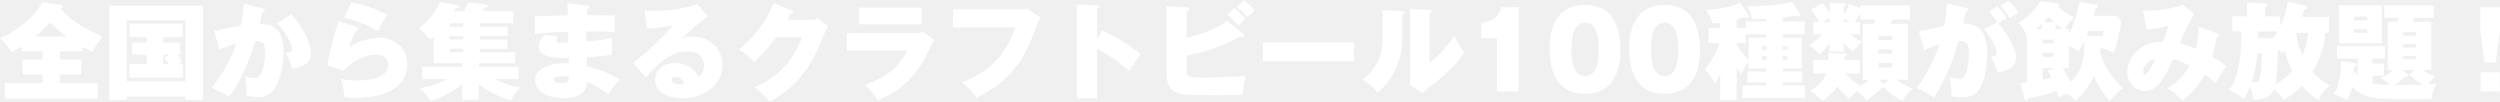
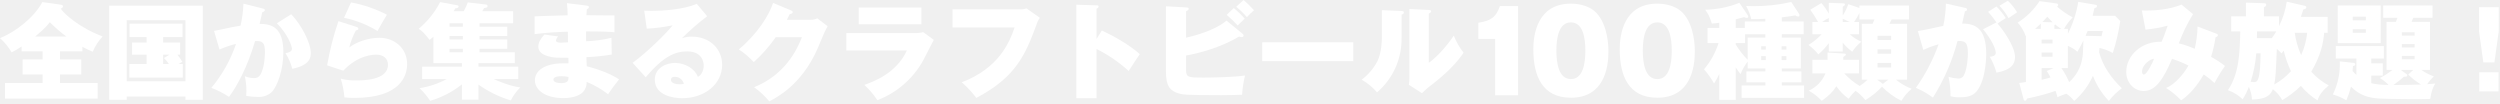
- <svg xmlns="http://www.w3.org/2000/svg" width="1210.381" height="49.097" viewBox="0 0 1210.381 49.097">
-   <g id="グループ_338" data-name="グループ 338" transform="translate(4550.934 -1796.74)">
-     <path id="パス_347" data-name="パス 347" d="M37.128,36.939h10.3v7.3h-10.3V48.4h18.26v7.557H10.5V48.4H28.709V44.243H19.021v-7.3h9.688v-3.9H18.514V30.7A36.115,36.115,0,0,1,13.7,33.541a28.458,28.458,0,0,0-5.63-6.9c8.166-3.246,16.889-10.55,20.49-17.448l9.029,1.268c.355.051,1.014.2,1.014.812,0,.557-.71.912-1.116,1.116,1.674,2.535,9.029,9.231,20.288,13.44A24.858,24.858,0,0,0,53,33.236a42.04,42.04,0,0,1-5.022-2.384v2.182H37.128Zm3.094-11.057a65.53,65.53,0,0,1-8.014-6.949c-1.115,1.42-2.383,2.993-7.1,6.949Z" transform="translate(-4559 1788.56)" fill="#fff" />
-     <path id="パス_348" data-name="パス 348" d="M69.444,54.944v1.572H60.973v-45.6h45.344v45.6H97.9V54.944ZM97.9,17.969H69.443v29.57H97.9Zm-10.8,10.8h8.217v5.884H93.992A29.489,29.489,0,0,1,96.376,38.1,15.9,15.9,0,0,0,94.55,39.17h2.079v6.594H70.711V39.17H79.08V34.656H72.03V28.772h7.05V26.135H70.813V19.643H96.477v6.492H87.094Zm3.043,5.884H87.094V39.17h2.79A22.943,22.943,0,0,0,87.5,36.279Z" transform="translate(-4559 1788.56)" fill="#fff" />
-     <path id="パス_349" data-name="パス 349" d="M135.235,12.288c.862.2,1.116.355,1.116.761,0,.66-.863.964-1.268,1.065-.406,1.877-.711,3.449-1.268,5.63,5.477,0,11.513,1.37,11.513,13.746,0,7.963-2.688,16.484-5.833,19.476a9.362,9.362,0,0,1-6.34,2.181,37.256,37.256,0,0,1-5.833-.507c.051-.66.1-1.37.1-2.435a32.293,32.293,0,0,0-.761-7.1,12.315,12.315,0,0,0,4.463.913,3.266,3.266,0,0,0,3.044-1.623c2.282-3.8,2.232-10.549,2.232-11.006,0-4.565-1.117-5.478-4.769-5.326C127.931,40.641,122.91,49.923,119,55.1a42.365,42.365,0,0,0-8.571-4.362,65.877,65.877,0,0,0,11.97-21.3,45.51,45.51,0,0,0-8.014,2.739l-2.638-9.029c1.522-.3,3.044-.608,4.514-.912,2.79-.609,5.529-1.218,8.319-1.623A57.978,57.978,0,0,0,126,9.955Zm13.9,2.79c4.92,5.123,9.485,13.9,9.485,18.767,0,1.673,0,5.883-8.978,7.658a25.353,25.353,0,0,0-3.3-7.557c1.065-.2,3.145-.558,3.145-2.13,0-1.065-1.674-6.645-7.3-12.376Z" transform="translate(-4559 1788.56)" fill="#fff" />
-     <path id="パス_350" data-name="パス 350" d="M180.889,21.266c.456.153.76.355.76.761,0,.609-.355.66-1.217.913a35.485,35.485,0,0,0-3.2,8.268c2.992-2.435,8.876-4.717,14.607-4.717,7.3,0,13.441,4.97,13.441,12.781,0,5.478-3.145,16.332-25.512,16.332a35.8,35.8,0,0,1-4.869-.254,42.512,42.512,0,0,0-1.776-9.079,26.4,26.4,0,0,0,7.761.863c2.84,0,15.114,0,15.114-7.557,0-3.145-2.333-4.92-5.63-4.92-1.268,0-8.673,0-16.027,7.76l-7.811-2.587a137.557,137.557,0,0,1,5.478-21.4ZM178.1,9.347a62.378,62.378,0,0,1,17.4,5.985c-1.268,1.978-3.145,5.224-4.565,7.862A50.466,50.466,0,0,0,174.7,16.8Z" transform="translate(-4559 1788.56)" fill="#fff" />
-     <path id="パス_351" data-name="パス 351" d="M247.237,46.474c1.37.659,7.811,3.449,12.833,4.058a23.667,23.667,0,0,0-4.565,6.289,53.6,53.6,0,0,1-15.673-7.659v7.3h-8.014v-7.4a45.465,45.465,0,0,1-15.368,7.963,35.021,35.021,0,0,0-5.173-6.137,40.769,40.769,0,0,0,13.187-4.413H212.545V40.489h19.273V38.765h-13.8V25.932c-.608.558-1.065.964-1.825,1.573-2.892-3.5-3.348-4.058-5.326-5.377a41.77,41.77,0,0,0,10.4-12.933l8.217,1.521c.406.051.71.152.71.558,0,.761-.71.862-1.572.964a13.834,13.834,0,0,1-.812,1.369h4.869a24.356,24.356,0,0,0,1.978-4.26l8.674,1.014c.558.051.913.254.913.761,0,.71-.457.761-1.674.964-.2.3-.761,1.318-.913,1.521H256.62V19.44H240.339v1.674H253.78v4.514H240.339V27.3H253.78v4.514H240.339V33.49h17.093v5.275h-17.6v1.724h19.274v5.985ZM232.275,19.44h-6.441v1.674h6.441Zm0,6.188h-6.441V27.3h6.441Zm-6.442,7.862h6.441V31.816h-6.441Z" transform="translate(-4559 1788.56)" fill="#fff" />
-     <path id="パス_352" data-name="パス 352" d="M292.385,10.919c.3.05.964.1.964.71,0,.558-.559.811-1.015,1.065-.1,1.116-.152,1.724-.2,2.84,2.131.051,11.666.152,13.593.1V23.8c-2.181-.2-5.376-.406-13.745-.406-.051,1.775-.051,2.079,0,4.768a61.658,61.658,0,0,0,12.274-1.674L304.4,34.6a102.894,102.894,0,0,1-12.274,1.268c0,.71.152,3.753.152,4.413,5.833,1.42,11.92,3.854,15.673,6.34a88.543,88.543,0,0,0-5.326,7.2,44.525,44.525,0,0,0-10.4-5.985,6.733,6.733,0,0,1-1.978,5.123c-1.47,1.42-4.514,2.739-9.281,2.739-8.876,0-13.8-4.007-13.8-8.623,0-4.818,5.072-8.217,13.593-8.217h2.688c0-.3-.051-2.231-.051-2.688-5.681,0-6.34,0-8.419-.406-4.667-.963-6.138-2.789-6.138-4.97s1.116-3.8,2.942-5.884l6.644.913a4.249,4.249,0,0,0-1.065,1.979c0,1.014,1.928,1.065,2.384,1.065.1,0,3.094-.153,3.449-.2,0-3.4,0-3.754-.05-5.123a158.911,158.911,0,0,0-16.129,1.167V16.092c2.535-.152,13.745-.406,16.027-.507C283,13.81,282.9,11.527,282.7,9.7ZM280.161,45.1c-.862,0-4.007,0-4.007,1.623,0,1.167,1.725,1.725,3.7,1.725,3.55,0,3.6-1.522,3.6-2.993a14.563,14.563,0,0,0-3.3-.355" transform="translate(-4559 1788.56)" fill="#fff" />
-     <path id="パス_353" data-name="パス 353" d="M350.618,16.042a118.708,118.708,0,0,0-12.275,10.7,12.567,12.567,0,0,1,4.869-.812c8.572,0,14.659,5.833,14.659,13.644,0,9.282-8.37,16.18-19.426,16.18-4.007,0-13.188-1.268-13.188-8.978,0-5.629,5.377-8.115,9.789-8.115,4.819,0,9.637,2.79,11.057,6.746,2.08-1.014,2.841-3.6,2.841-5.427,0-1.37-.508-6.9-8.014-6.9-5.884,0-11.564,2.435-20.085,12.528l-6.34-7c7.05-5.072,16.687-14.658,19.375-18.157a84.762,84.762,0,0,1-12.528,1.623l-1.217-8.724c.963.05,2.029.1,3.7.1,5.072,0,15.216-.609,21.759-3.4ZM334.894,45.409c-1.623,0-1.826.964-1.826,1.42,0,1.775,2.688,2.181,4.109,2.181a9.548,9.548,0,0,0,2.13-.2,4.325,4.325,0,0,0-4.413-3.4" transform="translate(-4559 1788.56)" fill="#fff" />
-     <path id="パス_354" data-name="パス 354" d="M400.736,17.766a6.534,6.534,0,0,0,3.2-.71l5.022,3.8c-.508.913-.609,1.116-1.572,3.094-.508,1.116-2.892,6.9-3.4,8.014C396.323,49.314,384.2,55.451,380.7,57.277a37.639,37.639,0,0,0-7.354-6.847c14.81-5.985,20.593-17.651,23.18-24.244H383.846A70.968,70.968,0,0,1,373.2,38.257a38.355,38.355,0,0,0-7.253-6.137C374.92,24.613,380.7,15.484,382.528,9.6l8.774,3.652c.3.152.761.355.761.811,0,.711-1.015.863-1.42.913-.71,1.421-1.015,1.978-1.42,2.79Z" transform="translate(-4559 1788.56)" fill="#fff" />
-     <path id="パス_355" data-name="パス 355" d="M451.006,24.208a15.218,15.218,0,0,0,4.26-.457l5.123,3.754c-.862,1.521-4.26,8.368-5.021,9.738a42.857,42.857,0,0,1-22.317,19.476,38.306,38.306,0,0,0-6.29-7.405c4.565-1.673,15.521-5.63,20.593-16.687H418.038V24.208Zm3.4-4.261H424.023V11.832H454.4Z" transform="translate(-4559 1788.56)" fill="#fff" />
-     <path id="パス_356" data-name="パス 356" d="M501.783,12.694a8.738,8.738,0,0,0,3.5-.457l6.492,4.565a10.493,10.493,0,0,0-1.623,3.3c-5.275,14.151-9.688,25.31-29.164,35.5a49.033,49.033,0,0,0-7.05-7.557c17.853-6.847,22.976-18.969,25.614-26.577H469.474V12.694Z" transform="translate(-4559 1788.56)" fill="#fff" />
-     <path id="パス_357" data-name="パス 357" d="M541.807,22.94c5.782,2.688,13.8,7.253,18.361,11.463-1.369,1.978-4.159,6.289-5.377,8.166a67.553,67.553,0,0,0-15.57-10.652V55.756h-9.789V10.463l9.636.3c.66,0,1.167,0,1.167.609,0,.507-.609.862-1.014,1.065V27.048Z" transform="translate(-4559 1788.56)" fill="#fff" />
-     <path id="パス_358" data-name="パス 358" d="M609.88,24.461a1.341,1.341,0,0,1,.609.964.819.819,0,0,1-.913.71,4.587,4.587,0,0,1-1.319-.254c-8.876,5.377-20.085,8.268-25.664,9.181v7.05c0,3.652,1.319,3.652,8.419,3.652,4.971,0,15.572-.254,20.136-1.015a55.83,55.83,0,0,0-1.42,9.333c-3.2.1-6.8.2-10.042.2-17.8,0-18.767-.305-20.542-.812-4.261-1.217-6.289-3.55-6.289-10.4V11.223l9.839.558c.66.051,1.167.051,1.167.66s-.659.913-1.268,1.217V26.439c8.774-1.927,16.332-5.325,19.578-8.267Zm-4.159-12.375A46.265,46.265,0,0,1,611,17.208c-.2.2-3.043,2.891-3.4,3.3a58.921,58.921,0,0,0-5.326-5.123Zm4.717-3.906a51.914,51.914,0,0,1,5.072,4.971,31.873,31.873,0,0,0-3.449,3.347,38.121,38.121,0,0,0-5.173-5.021Z" transform="translate(-4559 1788.56)" fill="#fff" />
-     <rect id="長方形_182" data-name="長方形 182" width="44.126" height="9.13" transform="translate(-3939.527 1817.231)" fill="#fff" />
-     <path id="パス_359" data-name="パス 359" d="M686.836,13.506c.76.051,1.268.1,1.268.71s-.558.863-1.116,1.065v11.26a33.99,33.99,0,0,1-11.869,26.375,28.322,28.322,0,0,0-7.456-6.138,26.907,26.907,0,0,0,7.609-8.926c2.079-4.159,2.18-10.3,2.18-11.665V13.1ZM700.175,13c.558.051,1.116.051,1.116.659,0,.406-.2.558-1.116,1.167V38.613c4.514-3.246,9.079-8.673,12.122-13.187a31.463,31.463,0,0,0,4.717,8.267c-4.818,7.4-12.933,13.644-17.4,17.092a36.107,36.107,0,0,0-2.739,2.537l-6.34-4.058a26.58,26.58,0,0,0,.254-3.195V12.543Z" transform="translate(-4559 1788.56)" fill="#fff" />
-     <path id="パス_360" data-name="パス 360" d="M732.846,52.459V26.693h-7.66V19.288c5.731-.862,8.116-2.536,9.84-7.608h8.318V52.459Z" transform="translate(-4559 1788.56)" fill="#fff" />
-     <path id="パス_361" data-name="パス 361" d="M787.17,14.825c5.325,5.63,5.478,15.419,5.478,17.65,0,7.456-2.029,21.1-17.144,21.1-13.44,0-17.193-10.448-17.193-22.165,0-6.593,1.774-20.846,17.193-20.846,1.979,0,7.912.305,11.666,4.261M775.5,19.136c-5.478,0-6.645,6.9-6.645,12.934,0,5.985,1.167,12.984,6.645,12.984S782.1,38,782.1,32.07c0-6.188-1.217-12.934-6.594-12.934" transform="translate(-4559 1788.56)" fill="#fff" />
-     <path id="パス_362" data-name="パス 362" d="M825.671,14.825c5.325,5.63,5.478,15.419,5.478,17.65,0,7.456-2.029,21.1-17.144,21.1-13.44,0-17.194-10.448-17.194-22.165,0-6.593,1.775-20.846,17.194-20.846,1.979,0,7.913.305,11.666,4.261m-11.666,4.311c-5.478,0-6.645,6.9-6.645,12.934,0,5.985,1.167,12.984,6.645,12.984S820.6,38,820.6,32.07c0-6.188-1.217-12.934-6.594-12.934" transform="translate(-4559 1788.56)" fill="#fff" />
-     <path id="パス_363" data-name="パス 363" d="M854.637,38a25.054,25.054,0,0,0-3.449,6.086c-.71-.913-1.218-1.572-2.333-3.246V56.567h-7.963V43.989a31.657,31.657,0,0,1-2.536,4.615,38.5,38.5,0,0,0-4.869-6.847,36.874,36.874,0,0,0,7.049-12.731h-5.325v-7.3h5.681V19.186a31.266,31.266,0,0,1-3.6.406c-1.167-3.449-1.674-4.666-3.246-6.695A47.064,47.064,0,0,0,850.63,9.55l3.9,5.782a1.73,1.73,0,0,1,.406,1.014c0,.3-.253.507-.761.507a2.883,2.883,0,0,1-1.268-.405c-1.065.3-1.826.558-4.057,1.115v4.16h4.412V18.578h9.941V17.259a60.79,60.79,0,0,1-6.846.2,23.486,23.486,0,0,0-2.486-6.391c.863.051,1.876.1,3.3.1a80.433,80.433,0,0,0,18.565-2.029l3.753,5.681a1.232,1.232,0,0,1,.253.76c0,.355-.2.609-.71.609a2.079,2.079,0,0,1-1.319-.558c-2.231.406-4.261.71-6.543.964v1.978h10.6v6.188h-10.6v1.623H880.4V41.351h-9.232v1.42h9.485v5.275h-9.485v1.522h10.8V55.6H851.7V49.568h11.513V48.046h-9.18V42.771h9.18v-1.42h-8.571Zm0-11.615h8.571V24.766h-9.84v4.26h-4.513v.71a40.7,40.7,0,0,0,5.782,7.406Zm6.543,5.833h2.231V30.6H861.18Zm2.231,3.144H861.18v1.927h2.231Zm7.659-3.144H873.4V30.6H871.07Zm2.333,3.144H871.07v1.927H873.4Z" transform="translate(-4559 1788.56)" fill="#fff" />
-     <path id="パス_364" data-name="パス 364" d="M908.761,14.469a27.471,27.471,0,0,1-2.586,4.362h2.384v5.935h-4.464a19.231,19.231,0,0,0,5.63,3.6,22.061,22.061,0,0,0-4.463,4.869,27.593,27.593,0,0,1-4.565-4.362v4.26h-6.746V29.077a31.542,31.542,0,0,1-5.072,5.427,28.9,28.9,0,0,0-4.767-4.565,28.646,28.646,0,0,0,6.339-5.173h-4.462V18.831h2.738a50.975,50.975,0,0,0-3.753-5.934l5.376-3.246a31.661,31.661,0,0,1,3.6,5.174V9.55L900.8,9.8c.659,0,.964.1.964.507,0,.457-.405.761-1.065,1.116v4.311a28.782,28.782,0,0,0,2.688-5.528l5.376,1.826V10.868H932.8v6.746h-8.42c-.4.862-.913,1.826-1.064,2.08h8.52V46.778h-5.376a27.851,27.851,0,0,0,7.608,4.413,22.569,22.569,0,0,0-4.971,5.833,35.235,35.235,0,0,1-9.383-6.848,37.376,37.376,0,0,1-8.064,6.493,23.762,23.762,0,0,0-4.768-4.514,23.156,23.156,0,0,0-3.348,3.854,25.143,25.143,0,0,1-5.934-6.035c-1.876,2.891-3.652,4.565-7.1,7.05a24.508,24.508,0,0,0-6.289-4.92,15.541,15.541,0,0,0,8.115-8.369h-6.339V37.142h7.353v-3.5l7.71.456c.812.051,1.167.051,1.167.558,0,.3-.457.558-1.269,1.116v1.37h7.609v6.593h-7.153a33.164,33.164,0,0,0,7.507,6.086,27.3,27.3,0,0,0,3.855-3.043h-2.84V19.694h5.225a19.92,19.92,0,0,0,.912-2.08h-7.3ZM893.951,16.9a22.573,22.573,0,0,0-3.3,1.927h3.3Zm6.746,1.927h3.3c-1.825-.913-2.536-1.217-3.3-1.572ZM922.76,46.778h-5.376l2.738,2.029Zm1.369-21.251h-6.593v2.029h6.593ZM917.536,34.2h6.593V32.07h-6.593Zm0,6.644h6.593V38.663h-6.593Z" transform="translate(-4559 1788.56)" fill="#fff" />
-     <path id="パス_365" data-name="パス 365" d="M959.945,11.984c.507.1.964.254.964.812,0,.659-.71.811-1.015.811-.507,2.333-.811,3.652-1.369,5.985,6.492,0,11.665,2.384,11.665,14.81,0,.609,0,11.92-4.361,17.651-1.37,1.826-3.4,3.246-8.116,3.246a15.426,15.426,0,0,1-4.818-.507,43.577,43.577,0,0,0-.964-9.383,20.046,20.046,0,0,0,4.666.811,2.819,2.819,0,0,0,2.638-1.319c1.927-3.347,2.079-9.941,2.079-10.8,0-5.579-1.369-6.137-5.021-6.086a97.962,97.962,0,0,1-11.919,27.439,38.34,38.34,0,0,0-8.268-4.717,84.994,84.994,0,0,0,11.007-21.1,44.464,44.464,0,0,0-7.4,2.739l-2.638-9.181c3.348-.558,3.753-.608,4.615-.811,1.015-.2,6.543-1.42,7.71-1.674a58.51,58.51,0,0,0,1.268-10.8Zm15.216,7.05a46.564,46.564,0,0,0-4.058-5.123l4.058-2.586a34.09,34.09,0,0,1,4.514,5.63c-1.573.963-2.232,1.369-4.007,2.637,1.927,2.08,8.47,10.8,8.47,16.18,0,3.246-1.521,6.188-8.977,7.608a33.654,33.654,0,0,0-3.246-7.709c1.42-.1,2.891-.457,2.891-1.928,0-1.927-1.978-6.289-6.138-11.412Zm5.528-10.5a29.51,29.51,0,0,1,4.464,5.579c-.356.254-.508.355-2.08,1.421-.355.2-1.42.913-2.079,1.42a27.578,27.578,0,0,0-4.413-5.985Z" transform="translate(-4559 1788.56)" fill="#fff" />
-     <path id="パス_366" data-name="パス 366" d="M989.419,25.476l-.152.1a17.518,17.518,0,0,0-3.855-6.441,34.5,34.5,0,0,0,10.6-10.4l8.166,1.115c.4.051.862.254.862.71a.88.88,0,0,1-.558.812,40.029,40.029,0,0,0,7.608,5.224,26.8,26.8,0,0,0-4.21,5.579h1.877v2.384a54.567,54.567,0,0,0,5.021-15.469L1023,10.463c.405.051.863.1.863.659,0,.66-.661.863-1.269,1.015-.2,1.014-.456,2.13-.862,3.7h10.905l2.485,2.536a99.675,99.675,0,0,1-3.6,15.47,24.165,24.165,0,0,0-6.442-2.435c-.05.558-.05.964-.2,2.08,1.826,6.847,5.986,12.579,11.007,17.448a30.21,30.21,0,0,0-6.289,6.137,36.1,36.1,0,0,1-7.71-12.173,34.8,34.8,0,0,1-9.079,12.173,15.943,15.943,0,0,0-3.8-3.5,35.794,35.794,0,0,0-4.311,1.674,30.125,30.125,0,0,0-.913-3.043,107.139,107.139,0,0,1-13.8,3.7c-.152.406-.456,1.065-.963,1.065-.3,0-.61-.152-.762-.811l-2.079-7.811a27.438,27.438,0,0,0,3.246-.457Zm7.2-3.3V19.643c-1.623,1.522-2.231,2.08-2.789,2.536Zm.406,7.05h5.274V27.353h-5.274Zm5.275,4.413h-5.274v2.029h5.274Zm-5.275,13.187c1.319-.3,2.79-.659,4.311-1.116a28.168,28.168,0,0,0-1.825-3.144l3.3-1.42h-5.783Zm5.376-27.845c-1.014-.964-2.383-2.384-2.637-2.688-.406.456-.913,1.065-2.333,2.536Zm4.109,3.2a25.772,25.772,0,0,1-2.891-2.13,2.8,2.8,0,0,1-.406.3v1.826Zm3.246,18.97h-3.145a39.183,39.183,0,0,1,3.753,6.8,19.55,19.55,0,0,0,6.29-11.209c.406-1.927.406-2.638.609-8.927-1.218,2.536-2.182,4.21-2.892,5.427a17.255,17.255,0,0,0-4.615-2.84Zm15.622-15.47a2.468,2.468,0,0,1,.659.051c.153-.558.507-2.131.609-2.536h-7.355c-.456,1.116-.71,1.673-.964,2.333Z" transform="translate(-4559 1788.56)" fill="#fff" />
-     <path id="パス_367" data-name="パス 367" d="M1081.584,24.461c.558.2.812.3.812.761,0,.71-.863.913-1.117,1.014a62.705,62.705,0,0,1-2.18,9.485,44.658,44.658,0,0,1,6.746,4.413,75.8,75.8,0,0,0-5.072,8.267,39.365,39.365,0,0,0-5.225-4.159c-1.115,1.877-5.071,8.724-10.955,12.528a38.273,38.273,0,0,0-7.3-5.985c3.8-1.319,8.572-6.644,10.855-10.854a53.441,53.441,0,0,0-7.964-3.246c-4.209,9.991-8.065,15.571-13.694,15.571-4.413,0-8.47-3.7-8.47-9.231,0-8.014,7.506-14.963,17.143-14.608,1.065-2.536,1.166-2.789,2.942-7.811a68.206,68.206,0,0,1-10.753,1.928l-1.776-9.282c5.783.2,13.442-.406,19.224-2.841l5.579,4.616a78.411,78.411,0,0,0-6.9,14.151,44.533,44.533,0,0,1,7.71,2.638,52.434,52.434,0,0,0,1.369-10.8Zm-35.91,18.513c0,.456.152,1.319.913,1.319,1.471,0,4.464-6.34,4.92-7.659-1.674.051-5.833,2.688-5.833,6.34" transform="translate(-4559 1788.56)" fill="#fff" />
-     <path id="パス_368" data-name="パス 368" d="M1133.883,24.056c-.405,5.123-1.674,11.057-6.238,18.868a30.854,30.854,0,0,0,8.469,6.644c-2.738,2.232-4.615,4.514-5.426,7.253a33.763,33.763,0,0,1-8.065-7.05,45.977,45.977,0,0,1-9.028,6.9,16.512,16.512,0,0,0-4.565-5.275c-1.521,4.058-4.97,4.768-10.093,5.021a17.4,17.4,0,0,0-1.522-6.187,30.5,30.5,0,0,1-2.992,6.035,20.192,20.192,0,0,0-7.151-4.412c5.477-8.065,5.73-18.057,5.984-28.454h-4.412v-7.3h7.151V9.449l8.724.3c.456,0,1.116,0,1.116.761,0,.608-.558.913-1.116,1.166v4.413h7.3v4.768a39.306,39.306,0,0,0,3.753-11.869l8.572,1.978c.507.1.913.3.913.761,0,.659-.609.812-1.472,1.065-.4,1.319-.659,2.13-1.166,3.551h12.985v7.709ZM1101.017,34a60.927,60.927,0,0,1-2.74,13.8,12.649,12.649,0,0,0,1.674.152c1.674,0,2.993-.71,3.145-13.948Zm.354-10.6-.051,3.246h7.2A30.253,30.253,0,0,0,1110.7,23.4Zm12.934,9.282c-.3.4-.456.608-1.065,1.369a16.284,16.284,0,0,0-2.283-2.181c-.456,11.158-.557,14.2-1.267,17.245a31.322,31.322,0,0,0,8.115-6.442,50.066,50.066,0,0,1-3.5-9.991m5.326-8.623a41.925,41.925,0,0,0,3.094,10.854,34.956,34.956,0,0,0,2.941-10.854Z" transform="translate(-4559 1788.56)" fill="#fff" />
-     <path id="パス_369" data-name="パス 369" d="M1164.118,42.061V18.781h4.515c.507-1.218.558-1.37.761-1.978h-6.9V10.818h23.89V16.8h-9.333c-.151.456-.608,1.521-.812,1.978h8.927v23.28h-4.209a26.506,26.506,0,0,0,6.086,3.145,20.855,20.855,0,0,0-3.246,3.753c.964-.1,1.775-.152,3.905-.3-.76,1.217-1.775,2.992-2.434,7.456-3.7.2-21,.051-24.65-.2-5.173-.305-9.485-1.522-13.745-5.732a44.742,44.742,0,0,1-2.232,6.594,26.9,26.9,0,0,0-6.543-2.84,32.724,32.724,0,0,0,3.348-16.028l6.543.71c.406.051.963.1.963.761,0,.507-.608.71-1.116.862-.1,1.065-.151,1.573-.2,2.334a15.7,15.7,0,0,0,1.876,1.876V36.533h-9.991V30.5h23.28v6.036h-6.087v2.333h5.58V44.8h-5.58v3.7a35.235,35.235,0,0,0,8.369.811,20.26,20.26,0,0,0-4.21-3.347,37.679,37.679,0,0,0,6.087-3.906Zm-2.839-12.984h-20.8V10.818h20.8Zm-7.2-12.832h-6.34V18.02h6.34Zm-6.339,7.811h6.34V22.331h-6.34ZM1173.7,43.989a.836.836,0,0,1,.456.76c0,.609-.71.609-1.623.609a59.585,59.585,0,0,1-5.123,4.007c3.5.051,10.5-.152,13.391-.254a33.921,33.921,0,0,1-6.189-4.818l2.435-2.232h-6.035Zm4.007-20.187h-6.188v1.623h6.188Zm-6.188,7.354h6.188V29.533h-6.188Zm0,5.732h6.188V35.265h-6.188Z" transform="translate(-4559 1788.56)" fill="#fff" />
-     <path id="パス_370" data-name="パス 370" d="M1218.447,11.68V23.4l-2.081,15.013h-5.376L1208.911,23.4V11.68Zm-9.435,31.5h9.333v9.282h-9.333Z" transform="translate(-4559 1788.56)" fill="#fff" />
+ <svg xmlns="http://www.w3.org/2000/svg" width="100%" height="100%" viewBox="0 0 1211 50" version="1.1" xml:space="preserve" style="fill-rule:evenodd;clip-rule:evenodd;stroke-linejoin:round;stroke-miterlimit:2;">
+   <g id="グループ_338" transform="matrix(1,0,0,1,4550.934,-1796.74)">
+     <g id="パス_347" transform="matrix(1,0,0,1,-4559,1788.56)">
+       <path d="M37.128,36.939L47.428,36.939L47.428,44.239L37.128,44.239L37.128,48.4L55.388,48.4L55.388,55.957L10.5,55.957L10.5,48.4L28.709,48.4L28.709,44.243L19.021,44.243L19.021,36.943L28.709,36.943L28.709,33.043L18.514,33.043L18.514,30.7C16.985,31.77 15.376,32.72 13.7,33.541C12.197,30.96 10.297,28.631 8.07,26.641C16.236,23.395 24.959,16.091 28.56,9.193L37.589,10.461C37.944,10.512 38.603,10.661 38.603,11.273C38.603,11.83 37.893,12.185 37.487,12.389C39.161,14.924 46.516,21.62 57.775,25.829C55.755,27.994 54.138,30.502 53,33.236C51.275,32.553 49.598,31.757 47.978,30.852L47.978,33.034L37.128,33.034L37.128,36.939ZM40.222,25.882C37.367,23.786 34.687,21.462 32.208,18.933C31.093,20.353 29.825,21.926 25.108,25.882L40.222,25.882Z" style="fill:white;fill-rule:nonzero;" />
+     </g>
+     <g id="パス_348" transform="matrix(1,0,0,1,-4559,1788.56)">
+       <path d="M69.444,54.944L69.444,56.516L60.973,56.516L60.973,10.916L106.317,10.916L106.317,56.516L97.9,56.516L97.9,54.944L69.444,54.944ZM97.9,17.969L69.443,17.969L69.443,47.539L97.9,47.539L97.9,17.969ZM87.1,28.769L95.317,28.769L95.317,34.653L93.992,34.653C94.867,35.744 95.664,36.896 96.376,38.1C95.744,38.416 95.134,38.773 94.55,39.17L96.629,39.17L96.629,45.764L70.711,45.764L70.711,39.17L79.08,39.17L79.08,34.656L72.03,34.656L72.03,28.772L79.08,28.772L79.08,26.135L70.813,26.135L70.813,19.643L96.477,19.643L96.477,26.135L87.094,26.135L87.1,28.769ZM90.143,34.653L87.094,34.653L87.094,39.17L89.884,39.17C89.169,38.143 88.372,37.176 87.5,36.279L90.143,34.653Z" style="fill:white;fill-rule:nonzero;" />
+     </g>
+     <g id="パス_349" transform="matrix(1,0,0,1,-4559,1788.56)">
+       <path d="M135.235,12.288C136.097,12.488 136.351,12.643 136.351,13.049C136.351,13.709 135.488,14.013 135.083,14.114C134.677,15.991 134.372,17.563 133.815,19.744C139.292,19.744 145.328,21.114 145.328,33.49C145.328,41.453 142.64,49.974 139.495,52.966C137.724,54.45 135.464,55.228 133.155,55.147C131.2,55.131 129.25,54.962 127.322,54.64C127.373,53.98 127.422,53.27 127.422,52.205C127.432,49.817 127.176,47.436 126.661,45.105C128.079,45.684 129.593,45.994 131.124,46.018C132.363,46.101 133.546,45.47 134.168,44.395C136.45,40.595 136.4,33.846 136.4,33.389C136.4,28.824 135.283,27.911 131.631,28.063C127.931,40.641 122.91,49.923 119,55.1C116.318,53.325 113.442,51.862 110.429,50.738C115.712,44.447 119.772,37.222 122.399,29.438C119.648,30.1 116.965,31.017 114.385,32.177L111.747,23.148C113.269,22.848 114.791,22.54 116.261,22.236C119.051,21.627 121.79,21.018 124.58,20.613C125.382,17.112 125.858,13.544 126,9.955L135.235,12.288ZM149.135,15.078C154.055,20.201 158.62,28.978 158.62,33.845C158.62,35.518 158.62,39.728 149.642,41.503C148.962,38.821 147.847,36.268 146.342,33.946C147.407,33.746 149.487,33.388 149.487,31.816C149.487,30.751 147.813,25.171 142.187,19.44L149.135,15.078Z" style="fill:white;fill-rule:nonzero;" />
+     </g>
+     <g id="パス_350" transform="matrix(1,0,0,1,-4559,1788.56)">
+       <path d="M180.889,21.266C181.345,21.419 181.649,21.621 181.649,22.027C181.649,22.636 181.294,22.687 180.432,22.94C179.024,25.551 177.949,28.329 177.232,31.208C180.224,28.773 186.108,26.491 191.839,26.491C199.139,26.491 205.28,31.461 205.28,39.272C205.28,44.75 202.135,55.604 179.768,55.604C178.141,55.63 176.514,55.545 174.899,55.35C174.639,52.268 174.043,49.224 173.123,46.271C175.653,46.942 178.269,47.233 180.884,47.134C183.724,47.134 195.998,47.134 195.998,39.577C195.998,36.432 193.665,34.657 190.368,34.657C189.1,34.657 181.695,34.657 174.341,42.417L166.53,39.83C167.779,32.561 169.611,25.405 172.008,18.43L180.889,21.266ZM178.1,9.347C184.164,10.471 190.028,12.488 195.5,15.332C194.232,17.31 192.355,20.556 190.935,23.194C185.936,20.136 180.442,17.973 174.7,16.8L178.1,9.347Z" style="fill:white;fill-rule:nonzero;" />
+     </g>
+     <g id="パス_351" transform="matrix(1,0,0,1,-4559,1788.56)">
+       <path d="M247.237,46.474C248.607,47.133 255.048,49.923 260.07,50.532C258.212,52.362 256.67,54.487 255.505,56.821C249.898,55.141 244.603,52.554 239.832,49.162L239.832,56.462L231.818,56.462L231.818,49.062C227.253,52.676 222.035,55.379 216.45,57.025C214.967,54.788 213.231,52.729 211.277,50.888C215.893,50.183 220.354,48.69 224.464,46.475L212.545,46.475L212.545,40.489L231.818,40.489L231.818,38.765L218.018,38.765L218.018,25.932C217.41,26.49 216.953,26.896 216.193,27.505C213.301,24.005 212.845,23.447 210.867,22.128C215.164,18.556 218.7,14.158 221.267,9.195L229.484,10.716C229.89,10.767 230.194,10.868 230.194,11.274C230.194,12.035 229.484,12.136 228.622,12.238C228.378,12.71 228.107,13.167 227.81,13.607L232.679,13.607C233.474,12.254 234.136,10.827 234.657,9.347L243.331,10.361C243.889,10.412 244.244,10.615 244.244,11.122C244.244,11.832 243.787,11.883 242.57,12.086C242.37,12.386 241.809,13.404 241.657,13.607L256.62,13.607L256.62,19.44L240.339,19.44L240.339,21.114L253.78,21.114L253.78,25.628L240.339,25.628L240.339,27.3L253.78,27.3L253.78,31.814L240.339,31.814L240.339,33.49L257.432,33.49L257.432,38.765L239.832,38.765L239.832,40.489L259.106,40.489L259.106,46.474L247.237,46.474ZM232.275,19.44L225.834,19.44L225.834,21.114L232.275,21.114L232.275,19.44ZM232.275,25.628L225.834,25.628L225.834,27.3L232.275,27.3L232.275,25.628ZM225.833,33.49L232.274,33.49L232.274,31.816L225.833,31.816L225.833,33.49Z" style="fill:white;fill-rule:nonzero;" />
+     </g>
+     <g id="パス_352" transform="matrix(1,0,0,1,-4559,1788.56)">
+       <path d="M292.385,10.919C292.685,10.969 293.349,11.019 293.349,11.629C293.349,12.187 292.79,12.44 292.334,12.694C292.234,13.81 292.182,14.418 292.134,15.534C294.265,15.585 303.8,15.686 305.727,15.634L305.727,23.8C303.546,23.6 300.351,23.394 291.982,23.394C291.931,25.169 291.931,25.473 291.982,28.162C296.119,28.017 300.231,27.457 304.256,26.488L304.4,34.6C300.338,35.268 296.239,35.691 292.126,35.868C292.126,36.578 292.278,39.621 292.278,40.281C298.111,41.701 304.198,44.135 307.951,46.621C306.055,48.93 304.278,51.333 302.625,53.821C299.444,51.366 295.946,49.353 292.225,47.836C292.324,49.746 291.604,51.611 290.247,52.959C288.777,54.379 285.733,55.698 280.966,55.698C272.09,55.698 267.166,51.691 267.166,47.075C267.166,42.257 272.238,38.858 280.759,38.858L283.447,38.858C283.447,38.558 283.396,36.627 283.396,36.17C277.715,36.17 277.056,36.17 274.977,35.764C270.31,34.801 268.839,32.975 268.839,30.794C268.839,28.613 269.955,26.994 271.781,24.91L278.425,25.823C277.899,26.375 277.531,27.059 277.36,27.802C277.36,28.816 279.288,28.867 279.744,28.867C279.844,28.867 282.838,28.714 283.193,28.667C283.193,25.267 283.193,24.913 283.143,23.544C277.75,23.659 272.367,24.049 267.014,24.711L267.014,16.092C269.549,15.94 280.759,15.686 283.041,15.585C283,13.81 282.9,11.527 282.7,9.7L292.385,10.919ZM280.161,45.1C279.299,45.1 276.154,45.1 276.154,46.723C276.154,47.89 277.879,48.448 279.854,48.448C283.404,48.448 283.454,46.926 283.454,45.455C282.371,45.211 281.264,45.092 280.154,45.1" style="fill:white;fill-rule:nonzero;" />
+     </g>
+     <g id="パス_353" transform="matrix(1,0,0,1,-4559,1788.56)">
+       <path d="M350.618,16.042C346.286,19.323 342.185,22.899 338.343,26.742C339.896,26.152 341.551,25.876 343.212,25.93C351.784,25.93 357.871,31.763 357.871,39.574C357.871,48.856 349.501,55.754 338.445,55.754C334.438,55.754 325.257,54.486 325.257,46.776C325.257,41.147 330.634,38.661 335.046,38.661C339.865,38.661 344.683,41.451 346.103,45.407C348.183,44.393 348.944,41.807 348.944,39.98C348.944,38.61 348.436,33.08 340.93,33.08C335.046,33.08 329.366,35.515 320.845,45.608L314.505,38.608C321.555,33.536 331.192,23.95 333.88,20.451C329.75,21.303 325.563,21.845 321.352,22.074L320.135,13.35C321.098,13.4 322.164,13.45 323.835,13.45C328.907,13.45 339.051,12.841 345.594,10.05L350.618,16.042ZM334.894,45.409C333.271,45.409 333.068,46.373 333.068,46.829C333.068,48.604 335.756,49.01 337.177,49.01C337.892,49.023 338.607,48.956 339.307,48.81C338.861,46.763 336.988,45.319 334.894,45.41" style="fill:white;fill-rule:nonzero;" />
+     </g>
+     <g id="パス_354" transform="matrix(1,0,0,1,-4559,1788.56)">
+       <path d="M400.736,17.766C401.846,17.805 402.947,17.561 403.936,17.056L408.958,20.856C408.45,21.769 408.349,21.972 407.386,23.95C406.878,25.066 404.494,30.85 403.986,31.964C396.323,49.314 384.2,55.451 380.7,57.277C378.566,54.676 376.092,52.373 373.346,50.43C388.156,44.445 393.939,32.779 396.526,26.186L383.846,26.186C380.767,30.6 377.195,34.65 373.2,38.257C371.046,35.919 368.61,33.857 365.947,32.12C374.92,24.613 380.7,15.484 382.528,9.6L391.302,13.252C391.602,13.404 392.063,13.607 392.063,14.063C392.063,14.774 391.048,14.926 390.643,14.976C389.933,16.397 389.628,16.954 389.223,17.766L400.736,17.766Z" style="fill:white;fill-rule:nonzero;" />
+     </g>
+     <g id="パス_355" transform="matrix(1,0,0,1,-4559,1788.56)">
+       <path d="M451.006,24.208C452.44,24.257 453.875,24.103 455.266,23.751L460.389,27.505C459.527,29.026 456.129,35.873 455.368,37.243C450.481,46.179 442.566,53.087 433.051,56.719C431.277,53.994 429.163,51.505 426.761,49.314C431.326,47.641 442.282,43.684 447.354,32.627L418.038,32.627L418.038,24.208L451.006,24.208ZM454.406,19.947L424.023,19.947L424.023,11.832L454.4,11.832L454.406,19.947Z" style="fill:white;fill-rule:nonzero;" />
+     </g>
+     <g id="パス_356" transform="matrix(1,0,0,1,-4559,1788.56)">
+       <path d="M501.783,12.694C502.969,12.781 504.16,12.626 505.283,12.237L511.775,16.802C511.044,17.798 510.495,18.915 510.152,20.102C504.877,34.253 500.464,45.412 480.988,55.602C478.911,52.842 476.548,50.309 473.938,48.045C491.791,41.198 496.914,29.076 499.552,21.468L469.474,21.468L469.474,12.694L501.783,12.694Z" style="fill:white;fill-rule:nonzero;" />
+     </g>
+     <g id="パス_357" transform="matrix(1,0,0,1,-4559,1788.56)">
+       <path d="M541.807,22.94C547.589,25.628 555.607,30.193 560.168,34.403C558.799,36.381 556.009,40.692 554.791,42.569C550.125,38.308 544.884,34.722 539.221,31.917L539.221,55.756L529.432,55.756L529.432,10.463L539.068,10.763C539.728,10.763 540.235,10.763 540.235,11.372C540.235,11.879 539.626,12.234 539.221,12.437L539.221,27.048L541.807,22.94Z" style="fill:white;fill-rule:nonzero;" />
+     </g>
+     <g id="パス_358" transform="matrix(1,0,0,1,-4559,1788.56)">
+       <path d="M609.88,24.461C610.216,24.676 610.44,25.029 610.489,25.425C610.433,25.87 610.021,26.19 609.576,26.135C609.126,26.116 608.682,26.03 608.257,25.881C599.381,31.258 588.172,34.149 582.593,35.062L582.593,42.112C582.593,45.764 583.912,45.764 591.012,45.764C595.983,45.764 606.584,45.51 611.148,44.749C610.412,47.814 609.937,50.936 609.728,54.082C606.528,54.182 602.928,54.282 599.686,54.282C581.886,54.282 580.919,53.977 579.144,53.47C574.883,52.253 572.855,49.92 572.855,43.07L572.855,11.223L582.694,11.781C583.354,11.832 583.861,11.832 583.861,12.441C583.861,13.05 583.202,13.354 582.593,13.658L582.593,26.439C591.367,24.512 598.925,21.114 602.171,18.172L609.88,24.461ZM605.721,12.086C607.614,13.651 609.379,15.363 611,17.208C610.8,17.408 607.957,20.099 607.6,20.508C605.934,18.691 604.155,16.98 602.274,15.385L605.721,12.086ZM610.438,8.18C612.24,9.719 613.935,11.38 615.51,13.151C614.278,14.178 613.125,15.297 612.061,16.498C610.499,14.665 608.767,12.983 606.888,11.477L610.438,8.18Z" style="fill:white;fill-rule:nonzero;" />
+     </g>
+     <g id="長方形_182" transform="matrix(1,0,0,1,-3939.527,1817.231)">
+       <rect x="0" y="0" width="44.126" height="9.13" style="fill:white;" />
+     </g>
+     <g id="パス_359" transform="matrix(1,0,0,1,-4559,1788.56)">
+       <path d="M686.836,13.506C687.596,13.557 688.104,13.606 688.104,14.216C688.104,14.826 687.546,15.079 686.988,15.281L686.988,26.541C687.156,36.655 682.8,46.334 675.119,52.916C673.003,50.458 670.481,48.382 667.663,46.778C670.825,44.398 673.423,41.351 675.272,37.852C677.351,33.693 677.452,27.552 677.452,26.187L677.452,13.1L686.836,13.506ZM700.175,13C700.733,13.051 701.291,13.051 701.291,13.659C701.291,14.065 701.091,14.217 700.175,14.826L700.175,38.613C704.689,35.367 709.254,29.94 712.297,25.426C713.441,28.405 715.032,31.193 717.014,33.693C712.196,41.093 704.081,47.337 699.614,50.785C698.658,51.583 697.744,52.43 696.875,53.322L690.535,49.264C690.684,48.205 690.769,47.138 690.789,46.069L690.789,12.543L700.175,13Z" style="fill:white;fill-rule:nonzero;" />
+     </g>
+     <g id="パス_360" transform="matrix(1.059566,0,0,1.059566,-4603.197,1787.309)">
+       <path d="M732.846,52.459L732.846,26.693L725.186,26.693L725.186,19.288C730.917,18.426 733.302,16.752 735.026,11.68L743.344,11.68L743.344,52.459L732.846,52.459Z" style="fill:white;fill-rule:nonzero;" />
+     </g>
+     <g id="パス_361" transform="matrix(1.059566,0,0,1.059566,-4611.673,1787.309)">
+       <path d="M787.17,14.825C792.495,20.455 792.648,30.244 792.648,32.475C792.648,39.931 790.619,53.575 775.504,53.575C762.064,53.575 758.311,43.127 758.311,31.41C758.311,24.817 760.085,10.564 775.504,10.564C777.483,10.564 783.416,10.869 787.17,14.825M775.5,19.136C770.022,19.136 768.855,26.036 768.855,32.07C768.855,38.055 770.022,45.054 775.5,45.054C780.978,45.054 782.1,38 782.1,32.07C782.1,25.882 780.883,19.136 775.506,19.136" style="fill:white;fill-rule:nonzero;" />
+     </g>
+     <g id="パス_362" transform="matrix(1.059566,0,0,1.059566,-4610.614,1787.309)">
+       <path d="M825.671,14.825C830.996,20.455 831.149,30.244 831.149,32.475C831.149,39.931 829.12,53.575 814.005,53.575C800.565,53.575 796.811,43.127 796.811,31.41C796.811,24.817 798.586,10.564 814.005,10.564C815.984,10.564 821.918,10.869 825.671,14.825M814.005,19.136C808.527,19.136 807.36,26.036 807.36,32.07C807.36,38.055 808.527,45.054 814.005,45.054C819.483,45.054 820.6,38 820.6,32.07C820.6,25.882 819.383,19.136 814.006,19.136" style="fill:white;fill-rule:nonzero;" />
+     </g>
+     <g id="パス_363" transform="matrix(1,0,0,1,-4559,1788.56)">
+       <path d="M854.637,38C853.208,39.857 852.047,41.906 851.188,44.086C850.478,43.173 849.97,42.514 848.855,40.84L848.855,56.567L840.892,56.567L840.892,43.989C840.176,45.595 839.328,47.139 838.356,48.604C836.988,46.151 835.355,43.855 833.487,41.757C836.659,38.024 839.055,33.696 840.536,29.026L835.211,29.026L835.211,21.726L840.892,21.726L840.892,19.186C839.701,19.391 838.499,19.526 837.292,19.592C836.125,16.143 835.618,14.926 834.046,12.897C839.731,12.792 845.35,11.658 850.63,9.55L854.53,15.332C854.771,15.617 854.914,15.973 854.936,16.346C854.936,16.646 854.683,16.853 854.175,16.853C853.727,16.819 853.292,16.68 852.907,16.448C851.842,16.748 851.081,17.006 848.85,17.563L848.85,21.723L853.262,21.723L853.262,18.578L863.203,18.578L863.203,17.259C860.927,17.454 858.641,17.521 856.357,17.459C855.845,15.219 855.008,13.065 853.871,11.068C854.734,11.119 855.747,11.168 857.171,11.168C863.417,11.215 869.647,10.534 875.736,9.139L879.489,14.82C879.656,15.038 879.745,15.306 879.742,15.58C879.742,15.935 879.542,16.189 879.032,16.189C878.54,16.165 878.073,15.967 877.713,15.631C875.482,16.037 873.452,16.341 871.17,16.595L871.17,18.573L881.77,18.573L881.77,24.761L871.17,24.761L871.17,26.384L880.4,26.384L880.4,41.351L871.168,41.351L871.168,42.771L880.653,42.771L880.653,48.046L871.168,48.046L871.168,49.568L881.968,49.568L881.968,55.6L851.7,55.6L851.7,49.568L863.213,49.568L863.213,48.046L854.033,48.046L854.033,42.771L863.213,42.771L863.213,41.351L854.642,41.351L854.637,38ZM854.637,26.385L863.208,26.385L863.208,24.766L853.368,24.766L853.368,29.026L848.855,29.026L848.855,29.736C850.49,32.42 852.43,34.905 854.637,37.142L854.637,26.385ZM861.18,32.218L863.411,32.218L863.411,30.6L861.18,30.6L861.18,32.218ZM863.411,35.362L861.18,35.362L861.18,37.289L863.411,37.289L863.411,35.362ZM871.07,32.218L873.4,32.218L873.4,30.6L871.07,30.6L871.07,32.218ZM873.403,35.362L871.07,35.362L871.07,37.289L873.4,37.289L873.403,35.362Z" style="fill:white;fill-rule:nonzero;" />
+     </g>
+     <g id="パス_364" transform="matrix(1,0,0,1,-4559,1788.56)">
+       <path d="M908.761,14.469C908.035,16 907.17,17.46 906.175,18.831L908.559,18.831L908.559,24.766L904.095,24.766C905.747,26.285 907.653,27.504 909.725,28.366C908.001,29.756 906.497,31.397 905.262,33.235C903.578,31.96 902.047,30.497 900.697,28.873L900.697,33.133L893.951,33.133L893.951,29.077C892.48,31.079 890.778,32.901 888.879,34.504C887.47,32.805 885.87,31.274 884.112,29.939C886.462,28.527 888.596,26.785 890.451,24.766L885.989,24.766L885.989,18.831L888.727,18.831C887.614,16.769 886.36,14.786 884.974,12.897L890.35,9.651C891.719,11.252 892.925,12.985 893.95,14.825L893.95,9.55L900.8,9.8C901.459,9.8 901.764,9.9 901.764,10.307C901.764,10.764 901.359,11.068 900.699,11.423L900.699,15.734C901.79,13.993 902.691,12.139 903.387,10.206L908.763,12.032L908.763,10.868L932.8,10.868L932.8,17.614L924.38,17.614C923.98,18.476 923.467,19.44 923.316,19.694L931.836,19.694L931.836,46.778L926.46,46.778C928.746,48.643 931.314,50.132 934.068,51.191C932.091,52.838 930.409,54.811 929.097,57.024C925.612,55.276 922.441,52.962 919.714,50.176C917.34,52.704 914.626,54.889 911.65,56.669C910.277,54.951 908.673,53.432 906.882,52.155C905.627,53.312 904.505,54.605 903.534,56.009C901.229,54.347 899.223,52.306 897.6,49.974C895.724,52.865 893.948,54.539 890.5,57.024C888.687,55.051 886.562,53.389 884.211,52.104C887.898,50.474 890.81,47.471 892.326,43.735L885.987,43.735L885.987,37.142L893.34,37.142L893.34,33.642L901.05,34.098C901.862,34.149 902.217,34.149 902.217,34.656C902.217,34.956 901.76,35.214 900.948,35.772L900.948,37.142L908.557,37.142L908.557,43.735L901.404,43.735C903.596,46.119 906.125,48.17 908.911,49.821C910.285,48.925 911.575,47.906 912.766,46.778L909.926,46.778L909.926,19.694L915.151,19.694C915.494,19.019 915.799,18.324 916.063,17.614L908.763,17.614L908.761,14.469ZM893.951,16.9C892.799,17.448 891.695,18.093 890.651,18.827L893.951,18.827L893.951,16.9ZM900.697,18.827L903.997,18.827C902.172,17.914 901.461,17.61 900.697,17.255L900.697,18.827ZM922.76,46.778L917.384,46.778L920.122,48.807L922.76,46.778ZM924.129,25.527L917.536,25.527L917.536,27.556L924.129,27.556L924.129,25.527ZM917.536,34.2L924.129,34.2L924.129,32.07L917.536,32.07L917.536,34.2ZM917.536,40.844L924.129,40.844L924.129,38.663L917.536,38.663L917.536,40.844Z" style="fill:white;fill-rule:nonzero;" />
+     </g>
+     <g id="パス_365" transform="matrix(1,0,0,1,-4559,1788.56)">
+       <path d="M959.945,11.984C960.452,12.084 960.909,12.238 960.909,12.796C960.909,13.455 960.199,13.607 959.894,13.607C959.387,15.94 959.083,17.259 958.525,19.592C965.017,19.592 970.19,21.976 970.19,34.402C970.19,35.011 970.19,46.322 965.829,52.053C964.459,53.879 962.429,55.299 957.713,55.299C956.09,55.385 954.464,55.214 952.895,54.792C952.914,51.639 952.591,48.493 951.931,45.409C953.449,45.863 955.015,46.135 956.597,46.22C957.653,46.312 958.675,45.801 959.235,44.901C961.162,41.554 961.314,34.96 961.314,34.101C961.314,28.522 959.945,27.964 956.293,28.015C953.748,37.718 949.728,46.972 944.374,55.454C941.825,53.544 939.047,51.96 936.106,50.737C940.746,44.255 944.452,37.152 947.113,29.637C944.57,30.329 942.094,31.246 939.713,32.376L937.075,23.195C940.423,22.637 940.828,22.587 941.69,22.384C942.705,22.184 948.233,20.964 949.4,20.71C950.157,17.157 950.582,13.542 950.668,9.91L959.945,11.984ZM975.161,19.034C973.93,17.233 972.574,15.522 971.103,13.911L975.161,11.325C976.861,13.037 978.374,14.924 979.675,16.955C978.102,17.918 977.443,18.324 975.668,19.592C977.595,21.672 984.138,30.392 984.138,35.772C984.138,39.018 982.617,41.96 975.161,43.38C974.404,40.685 973.313,38.096 971.915,35.671C973.335,35.571 974.806,35.214 974.806,33.743C974.806,31.816 972.828,27.454 968.668,22.331L975.161,19.034ZM980.689,8.534C982.397,10.206 983.896,12.079 985.153,14.113C984.797,14.367 984.645,14.468 983.073,15.534C982.718,15.734 981.653,16.447 980.994,16.954C979.8,14.769 978.315,12.756 976.581,10.969L980.689,8.534Z" style="fill:white;fill-rule:nonzero;" />
+     </g>
+     <g id="パス_366" transform="matrix(1,0,0,1,-4559,1788.56)">
+       <path d="M989.419,25.476L989.267,25.576C988.463,23.176 987.147,20.978 985.412,19.135C989.658,16.479 993.276,12.93 996.012,8.735L1004.178,9.85C1004.578,9.901 1005.04,10.104 1005.04,10.56C1005.037,10.918 1004.816,11.241 1004.482,11.372C1006.808,13.401 1009.361,15.154 1012.09,16.596C1010.449,18.264 1009.034,20.14 1007.88,22.175L1009.757,22.175L1009.757,24.559C1012.194,19.682 1013.886,14.468 1014.778,9.09L1023,10.463C1023.405,10.514 1023.863,10.563 1023.863,11.122C1023.863,11.782 1023.202,11.985 1022.594,12.137C1022.394,13.151 1022.138,14.267 1021.732,15.837L1032.637,15.837L1035.122,18.373C1034.335,23.617 1033.132,28.79 1031.522,33.843C1029.502,32.728 1027.333,31.908 1025.08,31.408C1025.03,31.966 1025.03,32.372 1024.88,33.488C1026.706,40.335 1030.866,46.067 1035.887,50.936C1033.503,52.664 1031.384,54.732 1029.598,57.073C1026.236,53.575 1023.614,49.434 1021.888,44.9C1019.795,49.576 1016.694,53.733 1012.809,57.073C1011.741,55.708 1010.458,54.525 1009.009,53.573C1007.537,54.037 1006.097,54.597 1004.698,55.247C1004.447,54.217 1004.143,53.202 1003.785,52.204C999.272,53.743 994.662,54.979 989.985,55.904C989.833,56.31 989.529,56.969 989.022,56.969C988.722,56.969 988.412,56.817 988.26,56.158L986.181,48.347C987.271,48.259 988.355,48.107 989.427,47.89L989.419,25.476ZM996.619,22.176L996.619,19.643C994.996,21.165 994.388,21.723 993.83,22.179L996.619,22.176ZM997.025,29.226L1002.299,29.226L1002.299,27.353L997.025,27.353L997.025,29.226ZM1002.3,33.639L997.026,33.639L997.026,35.668L1002.3,35.668L1002.3,33.639ZM997.025,46.826C998.344,46.526 999.815,46.167 1001.336,45.71C1000.796,44.624 1000.186,43.574 999.511,42.566L1002.811,41.146L997.028,41.146L997.025,46.826ZM1002.401,18.981C1001.387,18.017 1000.018,16.597 999.764,16.293C999.358,16.749 998.851,17.358 997.431,18.829L1002.401,18.981ZM1006.51,22.181C1005.498,21.539 1004.532,20.827 1003.619,20.051C1003.493,20.163 1003.357,20.263 1003.213,20.351L1003.213,22.177L1006.51,22.181ZM1009.756,41.151L1006.611,41.151C1008.084,43.288 1009.341,45.566 1010.364,47.951C1013.663,45.031 1015.881,41.08 1016.654,36.742C1017.06,34.815 1017.06,34.104 1017.263,27.815C1016.045,30.351 1015.081,32.025 1014.371,33.242C1012.992,32.058 1011.434,31.1 1009.756,30.402L1009.756,41.151ZM1025.378,25.681C1025.599,25.668 1025.821,25.686 1026.037,25.732C1026.19,25.174 1026.544,23.601 1026.646,23.196L1019.291,23.196C1018.835,24.312 1018.581,24.869 1018.327,25.529L1025.378,25.681Z" style="fill:white;fill-rule:nonzero;" />
+     </g>
+     <g id="パス_367" transform="matrix(1,0,0,1,-4559,1788.56)">
+       <path d="M1081.584,24.461C1082.142,24.661 1082.396,24.761 1082.396,25.222C1082.396,25.932 1081.533,26.135 1081.279,26.236C1080.799,29.449 1080.07,32.621 1079.099,35.721C1081.476,36.986 1083.734,38.463 1085.845,40.134C1083.98,42.779 1082.285,45.54 1080.773,48.401C1079.152,46.869 1077.404,45.478 1075.548,44.242C1074.433,46.119 1070.477,52.966 1064.593,56.77C1062.416,54.481 1059.964,52.471 1057.293,50.785C1061.093,49.466 1065.865,44.141 1068.148,39.931C1065.585,38.637 1062.922,37.551 1060.184,36.685C1055.975,46.676 1052.119,52.256 1046.49,52.256C1042.077,52.256 1038.02,48.556 1038.02,43.025C1038.02,35.011 1045.526,28.062 1055.163,28.417C1056.228,25.881 1056.329,25.628 1058.105,20.606C1054.578,21.535 1050.982,22.18 1047.352,22.534L1045.576,13.252C1051.359,13.452 1059.018,12.846 1064.8,10.411L1070.379,15.027C1067.61,19.501 1065.298,24.241 1063.479,29.178C1066.124,29.82 1068.705,30.703 1071.189,31.816C1072.019,28.273 1072.478,24.654 1072.558,21.016L1081.584,24.461ZM1045.674,42.974C1045.674,43.43 1045.826,44.293 1046.587,44.293C1048.058,44.293 1051.051,37.953 1051.507,36.634C1049.833,36.685 1045.674,39.322 1045.674,42.974" style="fill:white;fill-rule:nonzero;" />
+     </g>
+     <g id="パス_368" transform="matrix(1,0,0,1,-4559,1788.56)">
+       <path d="M1133.883,24.056C1133.478,29.179 1132.209,35.113 1127.645,42.924C1130.057,45.618 1132.924,47.867 1136.114,49.568C1133.376,51.8 1131.499,54.082 1130.688,56.821C1127.642,54.915 1124.919,52.535 1122.623,49.771C1119.911,52.435 1116.878,54.753 1113.595,56.671C1112.466,54.608 1110.91,52.809 1109.03,51.396C1107.509,55.454 1104.06,56.164 1098.937,56.417C1098.815,54.279 1098.299,52.181 1097.415,50.23C1096.644,52.346 1095.64,54.37 1094.423,56.265C1092.375,54.309 1089.939,52.806 1087.272,51.853C1092.749,43.788 1093.002,33.796 1093.256,23.399L1088.844,23.399L1088.844,16.099L1095.995,16.099L1095.995,9.449L1104.719,9.749C1105.175,9.749 1105.835,9.749 1105.835,10.51C1105.835,11.118 1105.277,11.423 1104.719,11.676L1104.719,16.089L1112.019,16.089L1112.019,20.857C1113.893,17.125 1115.159,13.119 1115.772,8.988L1124.344,10.966C1124.851,11.066 1125.257,11.266 1125.257,11.727C1125.257,12.386 1124.648,12.539 1123.785,12.792C1123.385,14.111 1123.126,14.922 1122.619,16.343L1135.604,16.343L1135.604,24.052L1133.883,24.056ZM1101.017,34C1100.64,38.69 1099.72,43.321 1098.277,47.8C1098.831,47.888 1099.39,47.939 1099.951,47.952C1101.625,47.952 1102.944,47.242 1103.096,34.004L1101.017,34ZM1101.371,23.4L1101.32,26.646L1108.52,26.646C1109.316,25.612 1110.044,24.528 1110.7,23.4L1101.371,23.4ZM1114.305,32.682C1114.005,33.082 1113.849,33.29 1113.24,34.051C1112.551,33.252 1111.787,32.521 1110.957,31.87C1110.501,43.028 1110.4,46.07 1109.69,49.115C1112.734,47.433 1115.476,45.256 1117.805,42.673C1116.289,39.476 1115.115,36.127 1114.305,32.682M1119.631,24.059C1120.168,27.8 1121.209,31.451 1122.725,34.913C1124.285,31.477 1125.278,27.812 1125.666,24.059L1119.631,24.059Z" style="fill:white;fill-rule:nonzero;" />
+     </g>
+     <g id="パス_369" transform="matrix(1,0,0,1,-4559,1788.56)">
+       <path d="M1164.118,42.061L1164.118,18.781L1168.633,18.781C1169.14,17.563 1169.191,17.411 1169.394,16.803L1162.494,16.803L1162.494,10.818L1186.384,10.818L1186.384,16.8L1177.051,16.8C1176.9,17.256 1176.443,18.321 1176.239,18.778L1185.166,18.778L1185.166,42.058L1180.957,42.058C1182.841,43.365 1184.887,44.422 1187.043,45.203C1185.816,46.32 1184.726,47.58 1183.797,48.956C1184.761,48.856 1185.572,48.804 1187.702,48.656C1186.942,49.873 1185.927,51.648 1185.268,56.112C1181.568,56.312 1164.268,56.163 1160.618,55.912C1155.445,55.607 1151.133,54.39 1146.873,50.18C1146.301,52.433 1145.555,54.637 1144.641,56.774C1142.596,55.541 1140.395,54.586 1138.098,53.934C1140.554,48.962 1141.706,43.446 1141.446,37.906L1147.989,38.616C1148.395,38.667 1148.952,38.716 1148.952,39.377C1148.952,39.884 1148.344,40.087 1147.836,40.239C1147.736,41.304 1147.685,41.812 1147.636,42.573C1148.207,43.25 1148.835,43.878 1149.512,44.449L1149.512,36.533L1139.521,36.533L1139.521,30.5L1162.801,30.5L1162.801,36.536L1156.714,36.536L1156.714,38.869L1162.294,38.869L1162.294,44.8L1156.714,44.8L1156.714,48.5C1159.461,49.103 1162.271,49.376 1165.083,49.311C1163.835,48.013 1162.419,46.888 1160.873,45.964C1163.023,44.86 1165.061,43.552 1166.96,42.058L1164.118,42.061ZM1161.279,29.077L1140.479,29.077L1140.479,10.818L1161.279,10.818L1161.279,29.077ZM1154.079,16.245L1147.739,16.245L1147.739,18.02L1154.079,18.02L1154.079,16.245ZM1147.74,24.056L1154.08,24.056L1154.08,22.331L1147.74,22.331L1147.74,24.056ZM1173.7,43.989C1173.984,44.134 1174.162,44.43 1174.156,44.749C1174.156,45.358 1173.446,45.358 1172.533,45.358C1170.9,46.786 1169.189,48.124 1167.41,49.365C1170.91,49.416 1177.91,49.213 1180.801,49.111C1178.559,47.75 1176.482,46.133 1174.612,44.293L1177.047,42.061L1171.012,42.061L1173.7,43.989ZM1177.707,23.802L1171.519,23.802L1171.519,25.425L1177.707,25.425L1177.707,23.802ZM1171.519,31.156L1177.707,31.156L1177.707,29.533L1171.519,29.533L1171.519,31.156ZM1171.519,36.888L1177.707,36.888L1177.707,35.265L1171.519,35.265L1171.519,36.888Z" style="fill:white;fill-rule:nonzero;" />
+     </g>
+     <g id="パス_370" transform="matrix(1,0,0,1,-4559,1788.56)">
+       <path d="M1218.447,11.68L1218.447,23.4L1216.366,38.413L1210.99,38.413L1208.911,23.4L1208.911,11.68L1218.447,11.68ZM1209.012,43.18L1218.345,43.18L1218.345,52.462L1209.012,52.462L1209.012,43.18Z" style="fill:white;fill-rule:nonzero;" />
+     </g>
  </g>
</svg>
